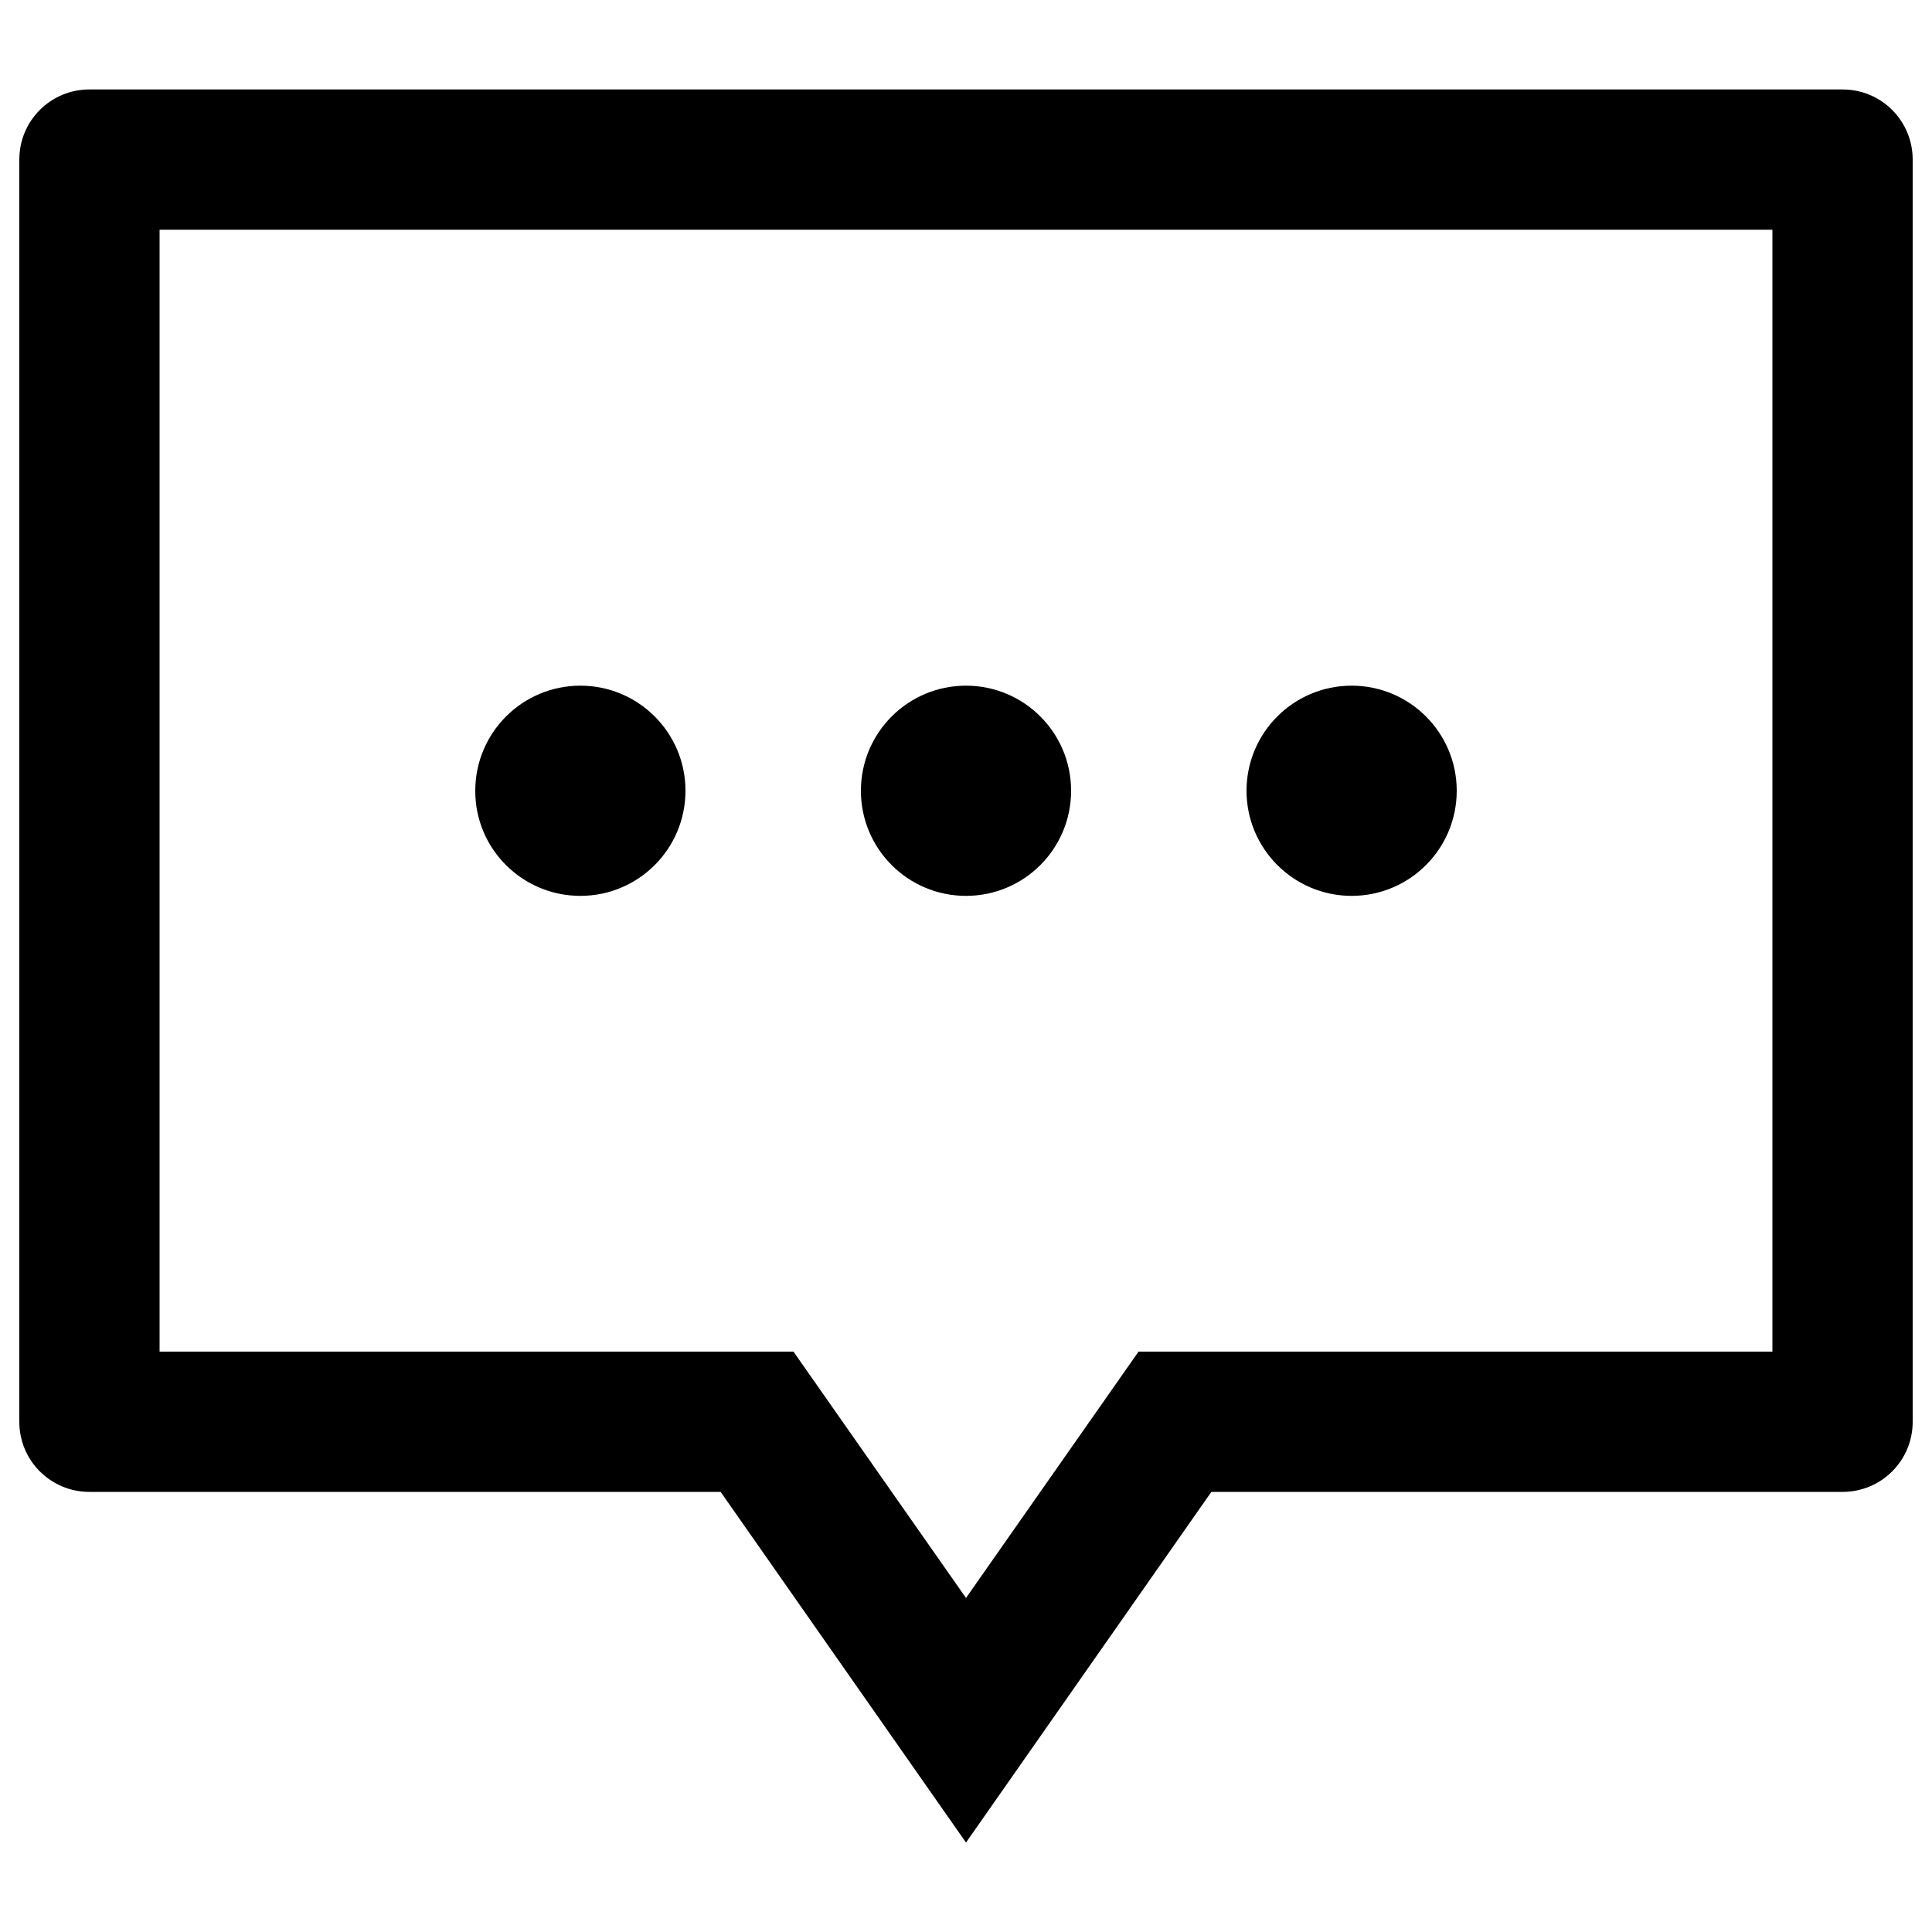
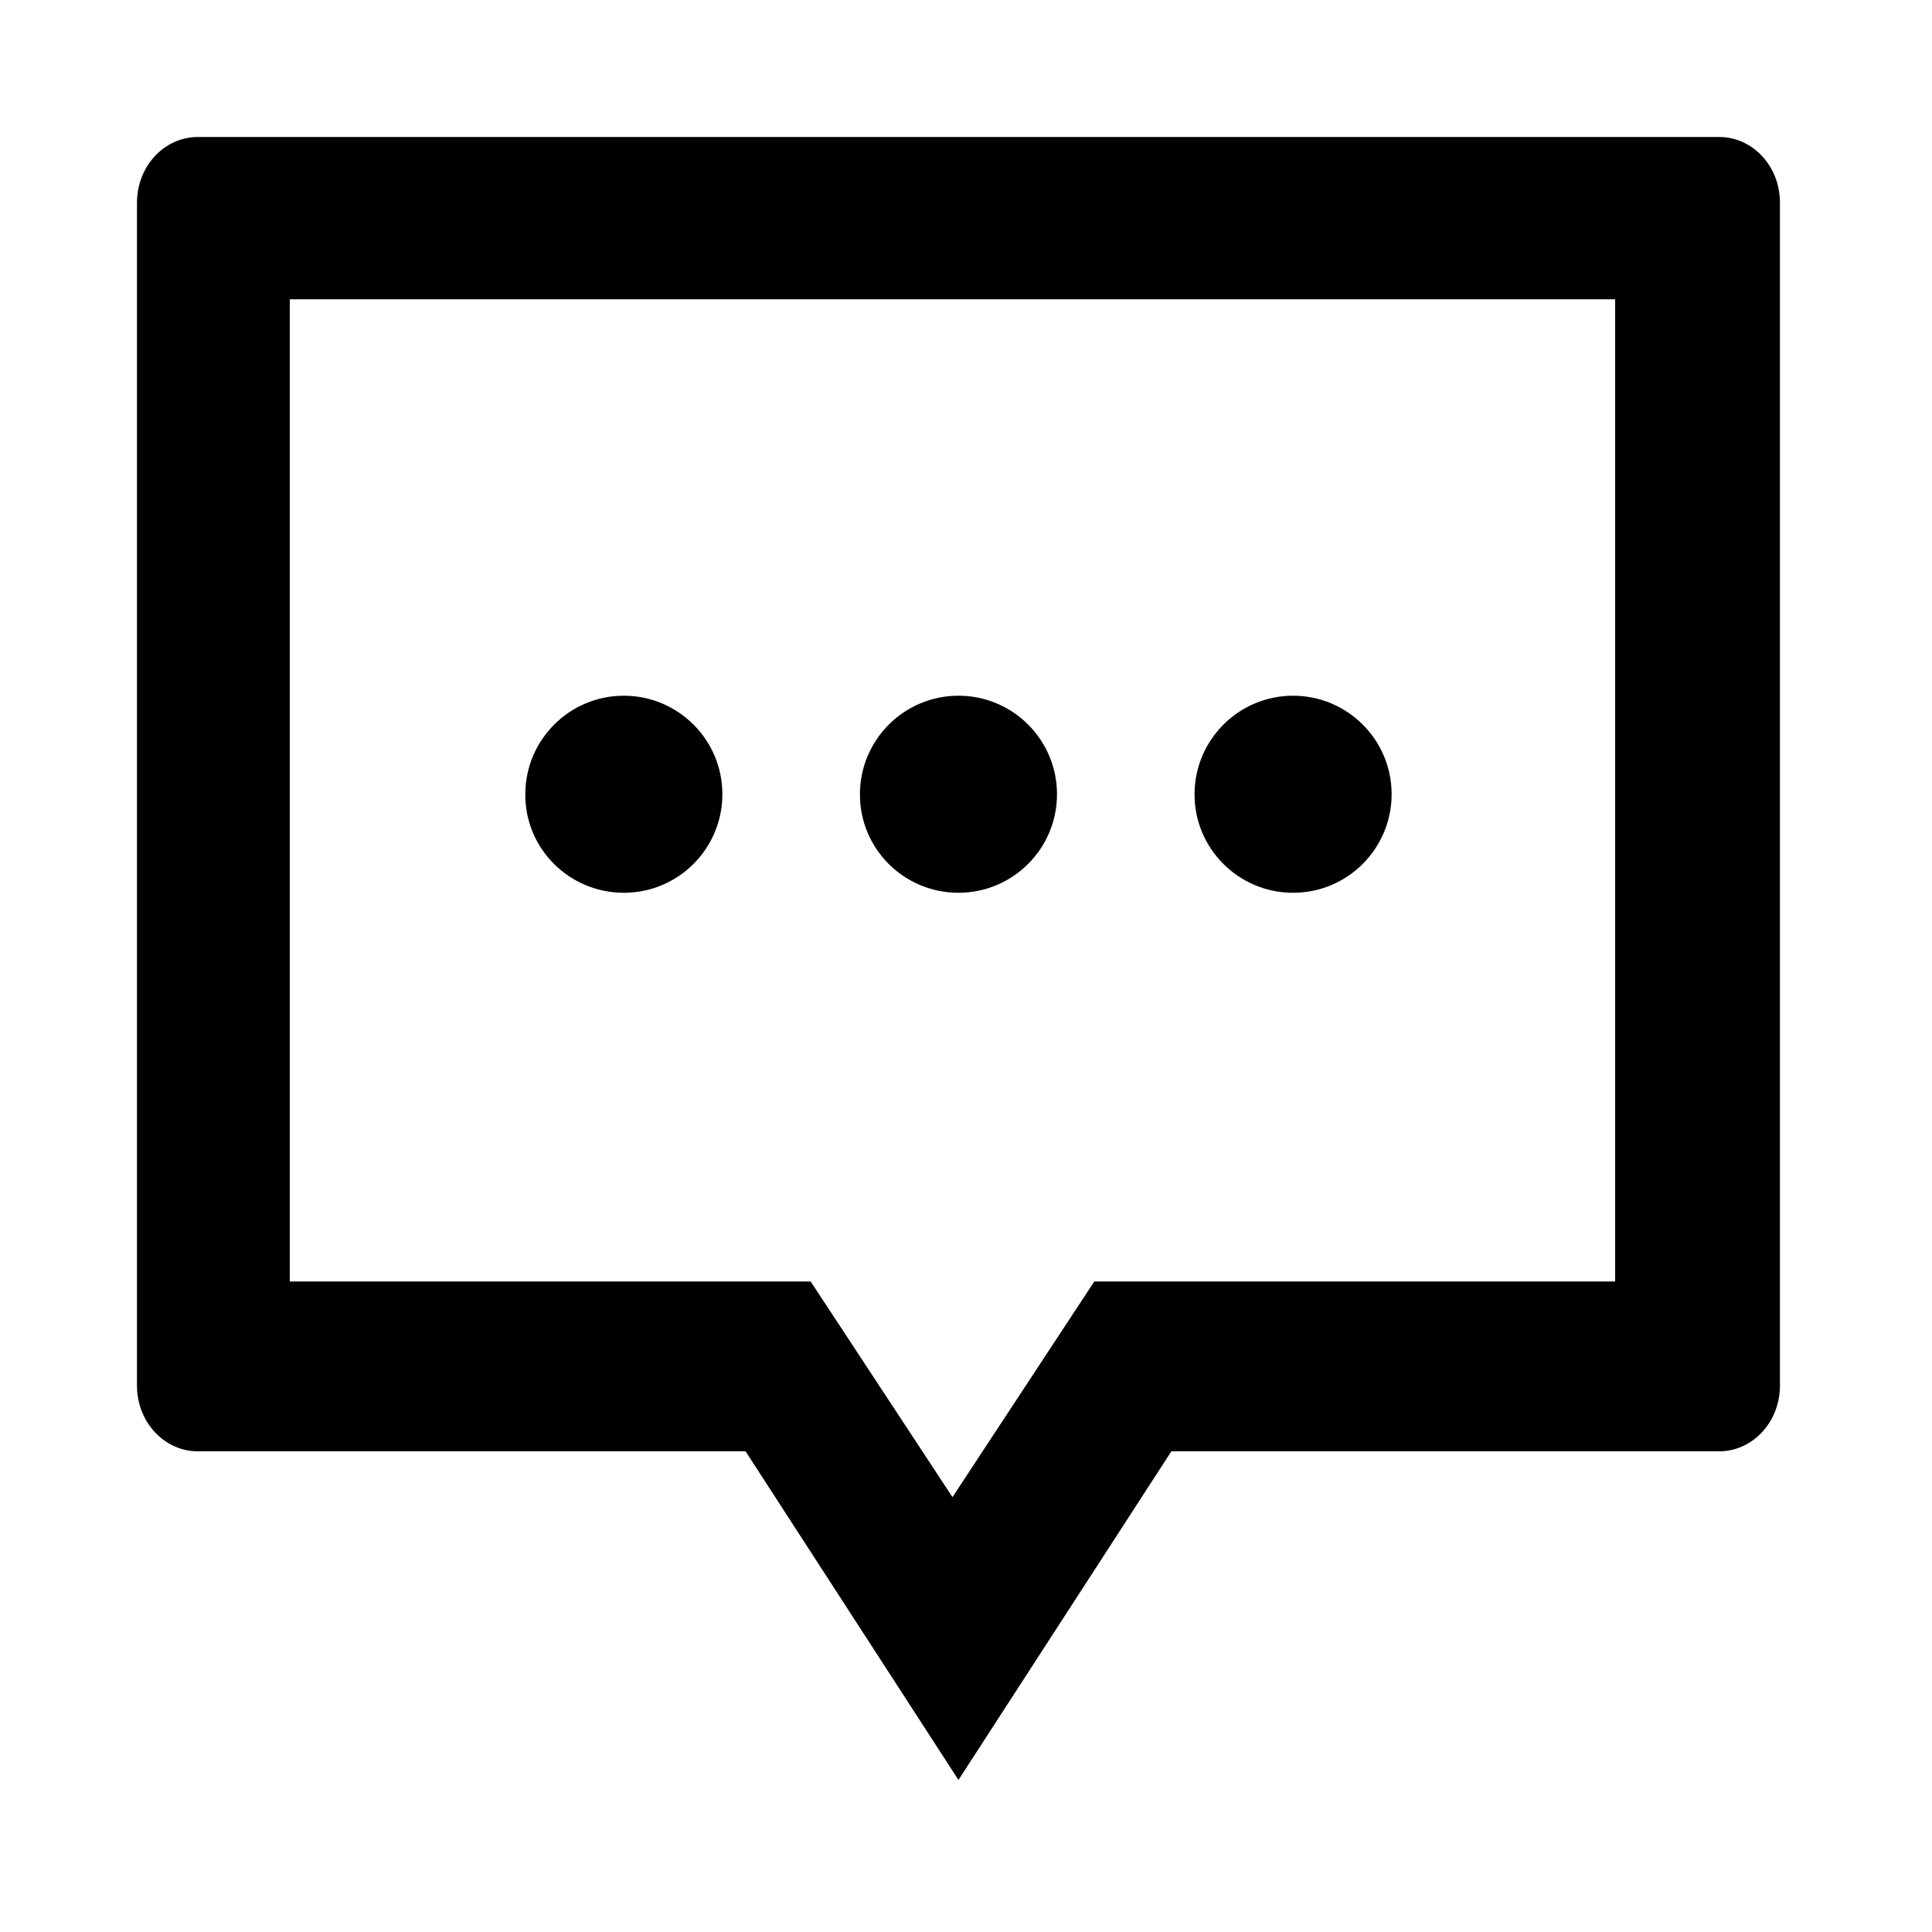
- <svg xmlns="http://www.w3.org/2000/svg" version="1.1" viewBox="0 0 1000 1000">
+ <svg xmlns="http://www.w3.org/2000/svg" version="1.1" id="图层_1" x="0px" y="0px" viewBox="0 0 1000 1000" style="enable-background:new 0 0 1000 1000;" xml:space="preserve">
  <g>
-     <path d="M300.4,463.7c30.1,0,54.4-24.4,54.4-54.4c0-30.1-24.4-54.4-54.4-54.4c-30.1,0-54.4,24.4-54.4,54.4C245.9,439.3,270.3,463.7,300.4,463.7z" fill="#000" />
-     <path d="M500,463.7c30.1,0,54.4-24.4,54.4-54.4c0-30.1-24.4-54.4-54.4-54.4c-30.1,0-54.4,24.4-54.4,54.4C445.6,439.3,469.9,463.7,500,463.7z" fill="#000" />
-     <path d="M699.6,463.7c30.1,0,54.4-24.4,54.4-54.4c0-30.1-24.4-54.4-54.4-54.4c-30.1,0-54.4,24.4-54.4,54.4C645.2,439.3,669.6,463.7,699.6,463.7z" fill="#000" />
-     <path d="M953.7,46.3H46.3C26.2,46.3,10,62.5,10,82.6v653.3c0,20.1,16.2,36.3,36.3,36.3H373l127,181.5l127-181.5h326.7c20.1,0,36.3-16.2,36.3-36.3l0-653.3C990,62.5,973.8,46.3,953.7,46.3z M917.4,699.6H589.3L500,827.1l-89.3-127.5H82.6V118.9h834.8V699.6z" fill="#000" />
+     <path d="M322.9,462.1c28.2,0,51-22.9,51-51c0-28.2-22.9-51-51-51c-28.2,0-51,22.9-51,51C271.7,439.2,294.6,462.1,322.9,462.1z" fill="#000" />
+     <path d="M496.1,462.1c28.2,0,51-22.9,51-51c0-28.2-22.9-51-51-51c-28.2,0-51,22.9-51,51C445,439.2,467.8,462.1,496.1,462.1z" fill="#000" />
+     <path d="M669.3,462.1c28.2,0,51-22.9,51-51c0-28.2-22.9-51-51-51c-28.2,0-51,22.9-51,51C618.2,439.2,641.1,462.1,669.3,462.1z" fill="#000" />
+     <path d="M889.8,70.9H102.4c-17.4,0-31.5,15.2-31.5,34v612.3c0,18.8,14.1,34,31.5,34h283.5l110.2,170.1l110.2-170.1h283.5   c17.4,0,31.5-15.2,31.5-34V104.9C921.3,86,907.2,70.9,889.8,70.9z M836,663.3H566.4L493,774.9l-73.4-111.6H150V154.9h686V663.3   L836,663.3z" fill="#000" />
  </g>
</svg>
